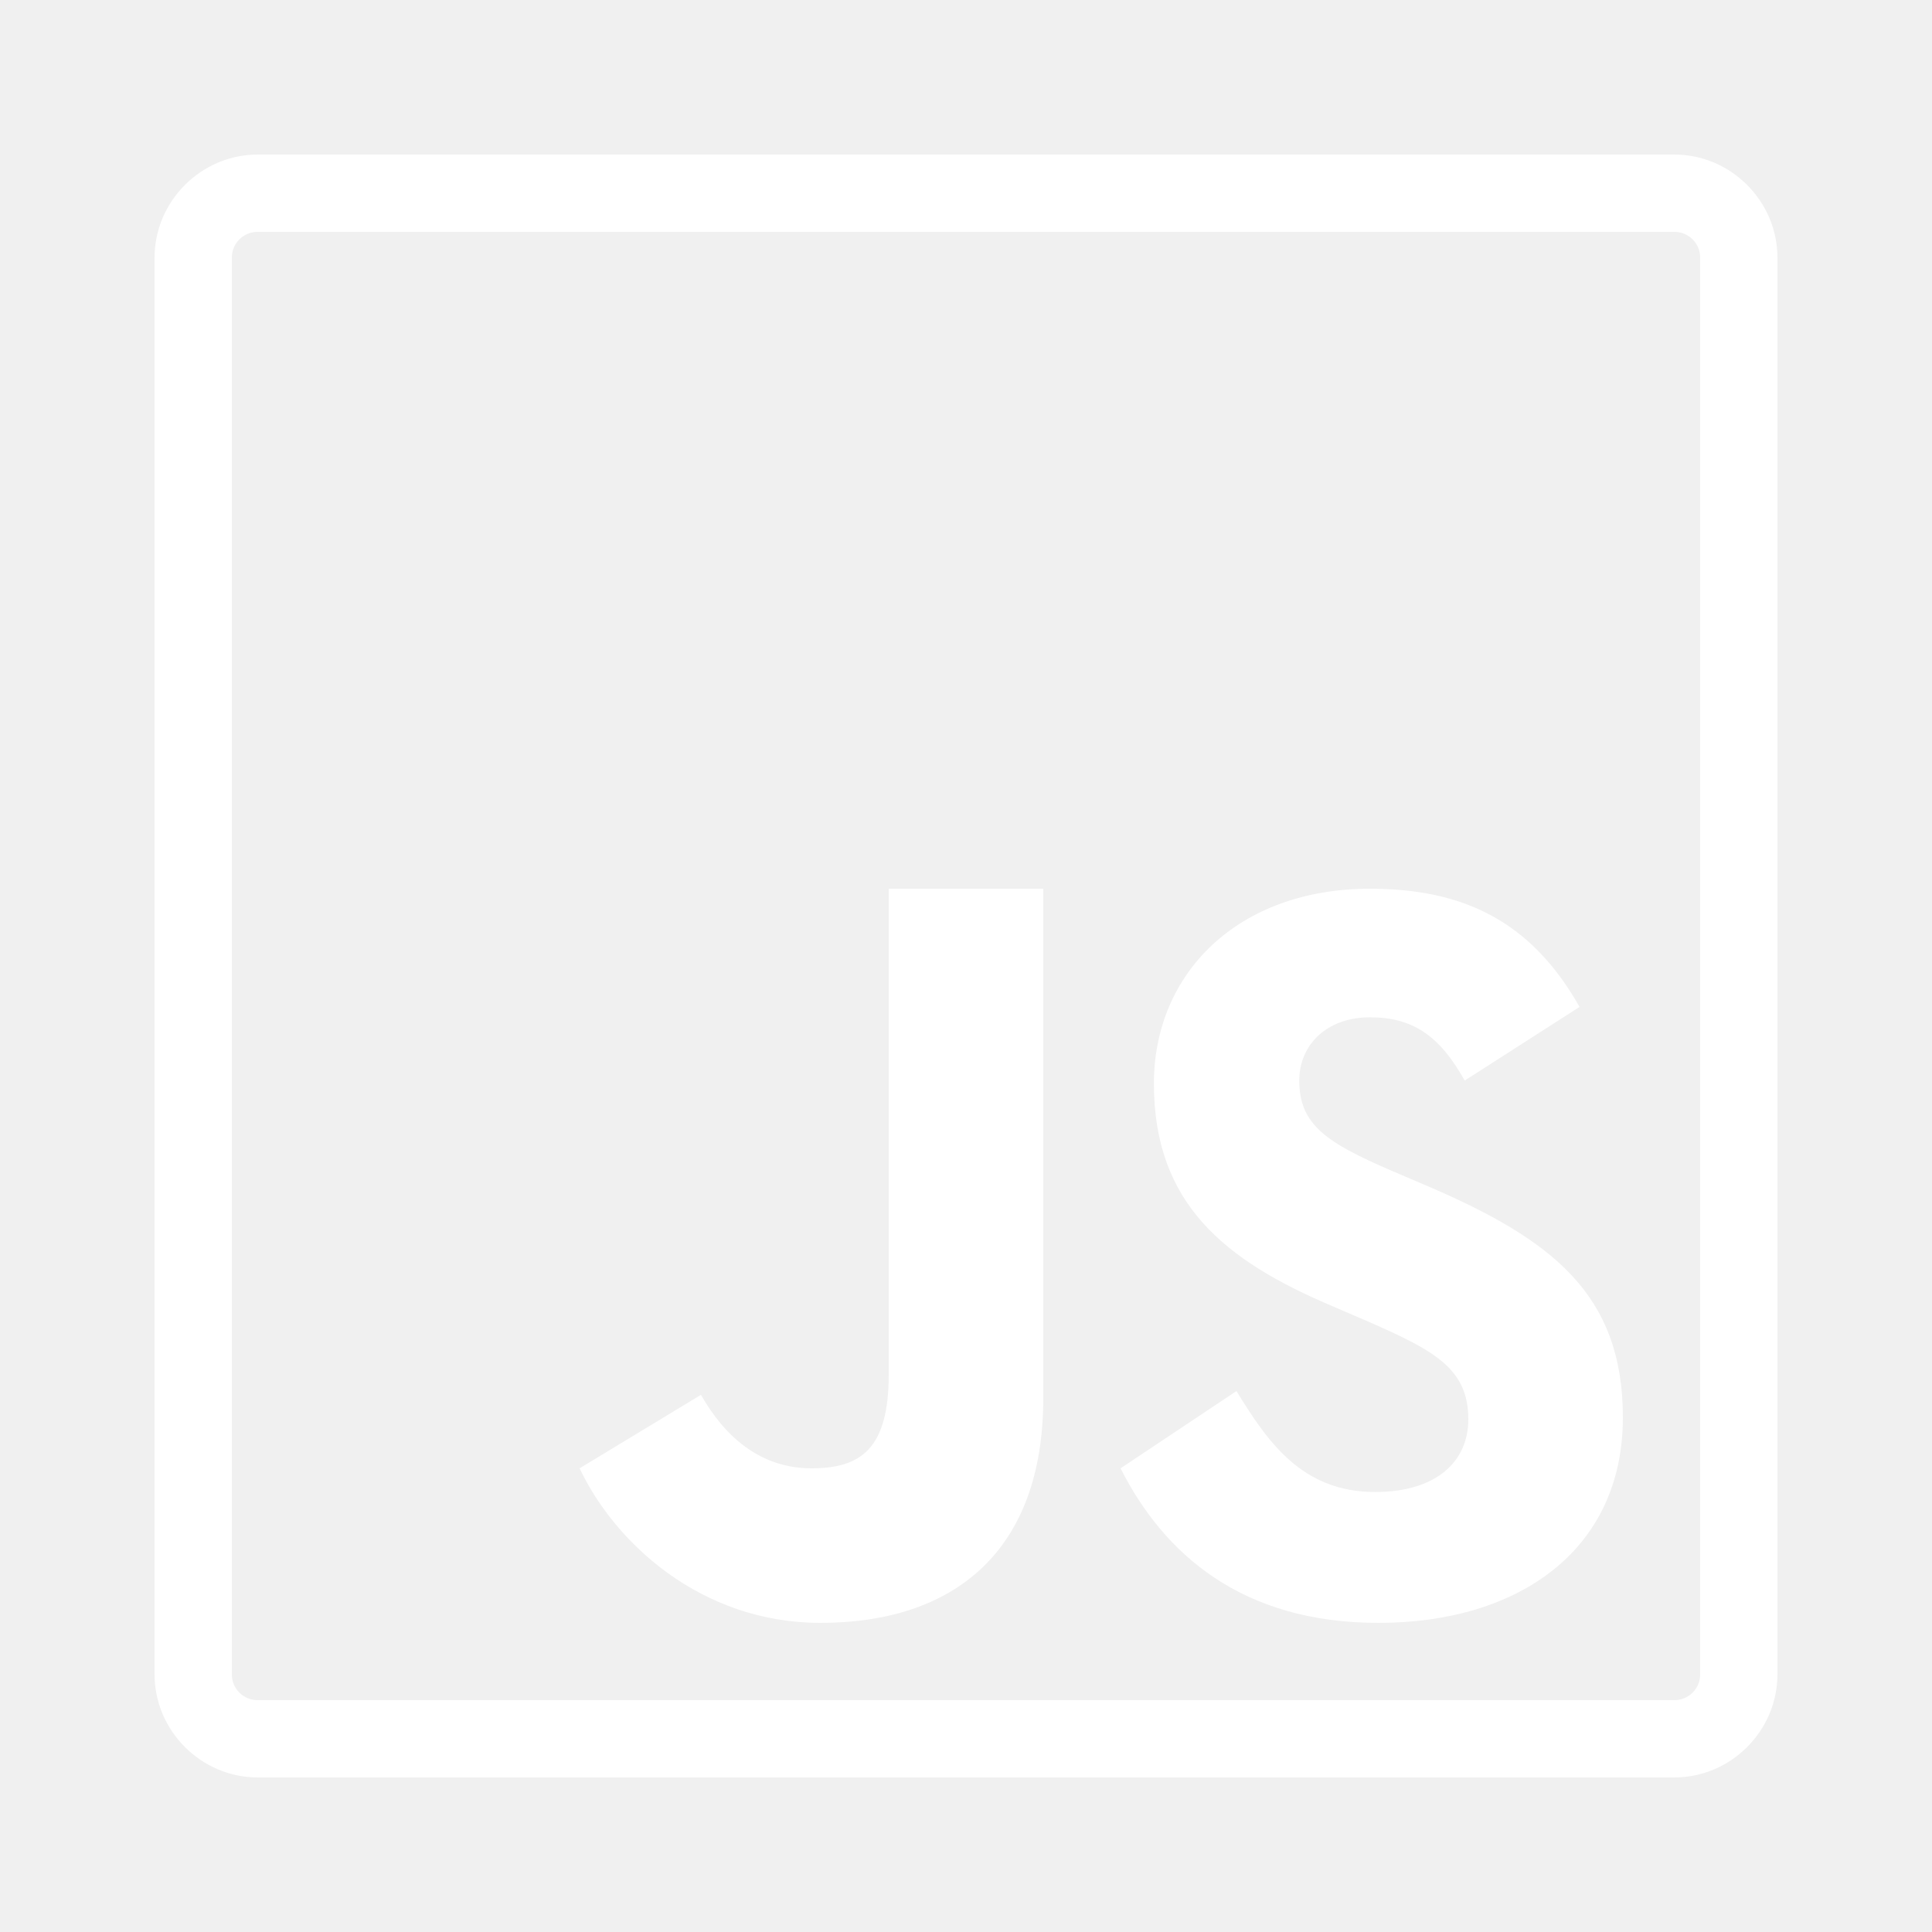
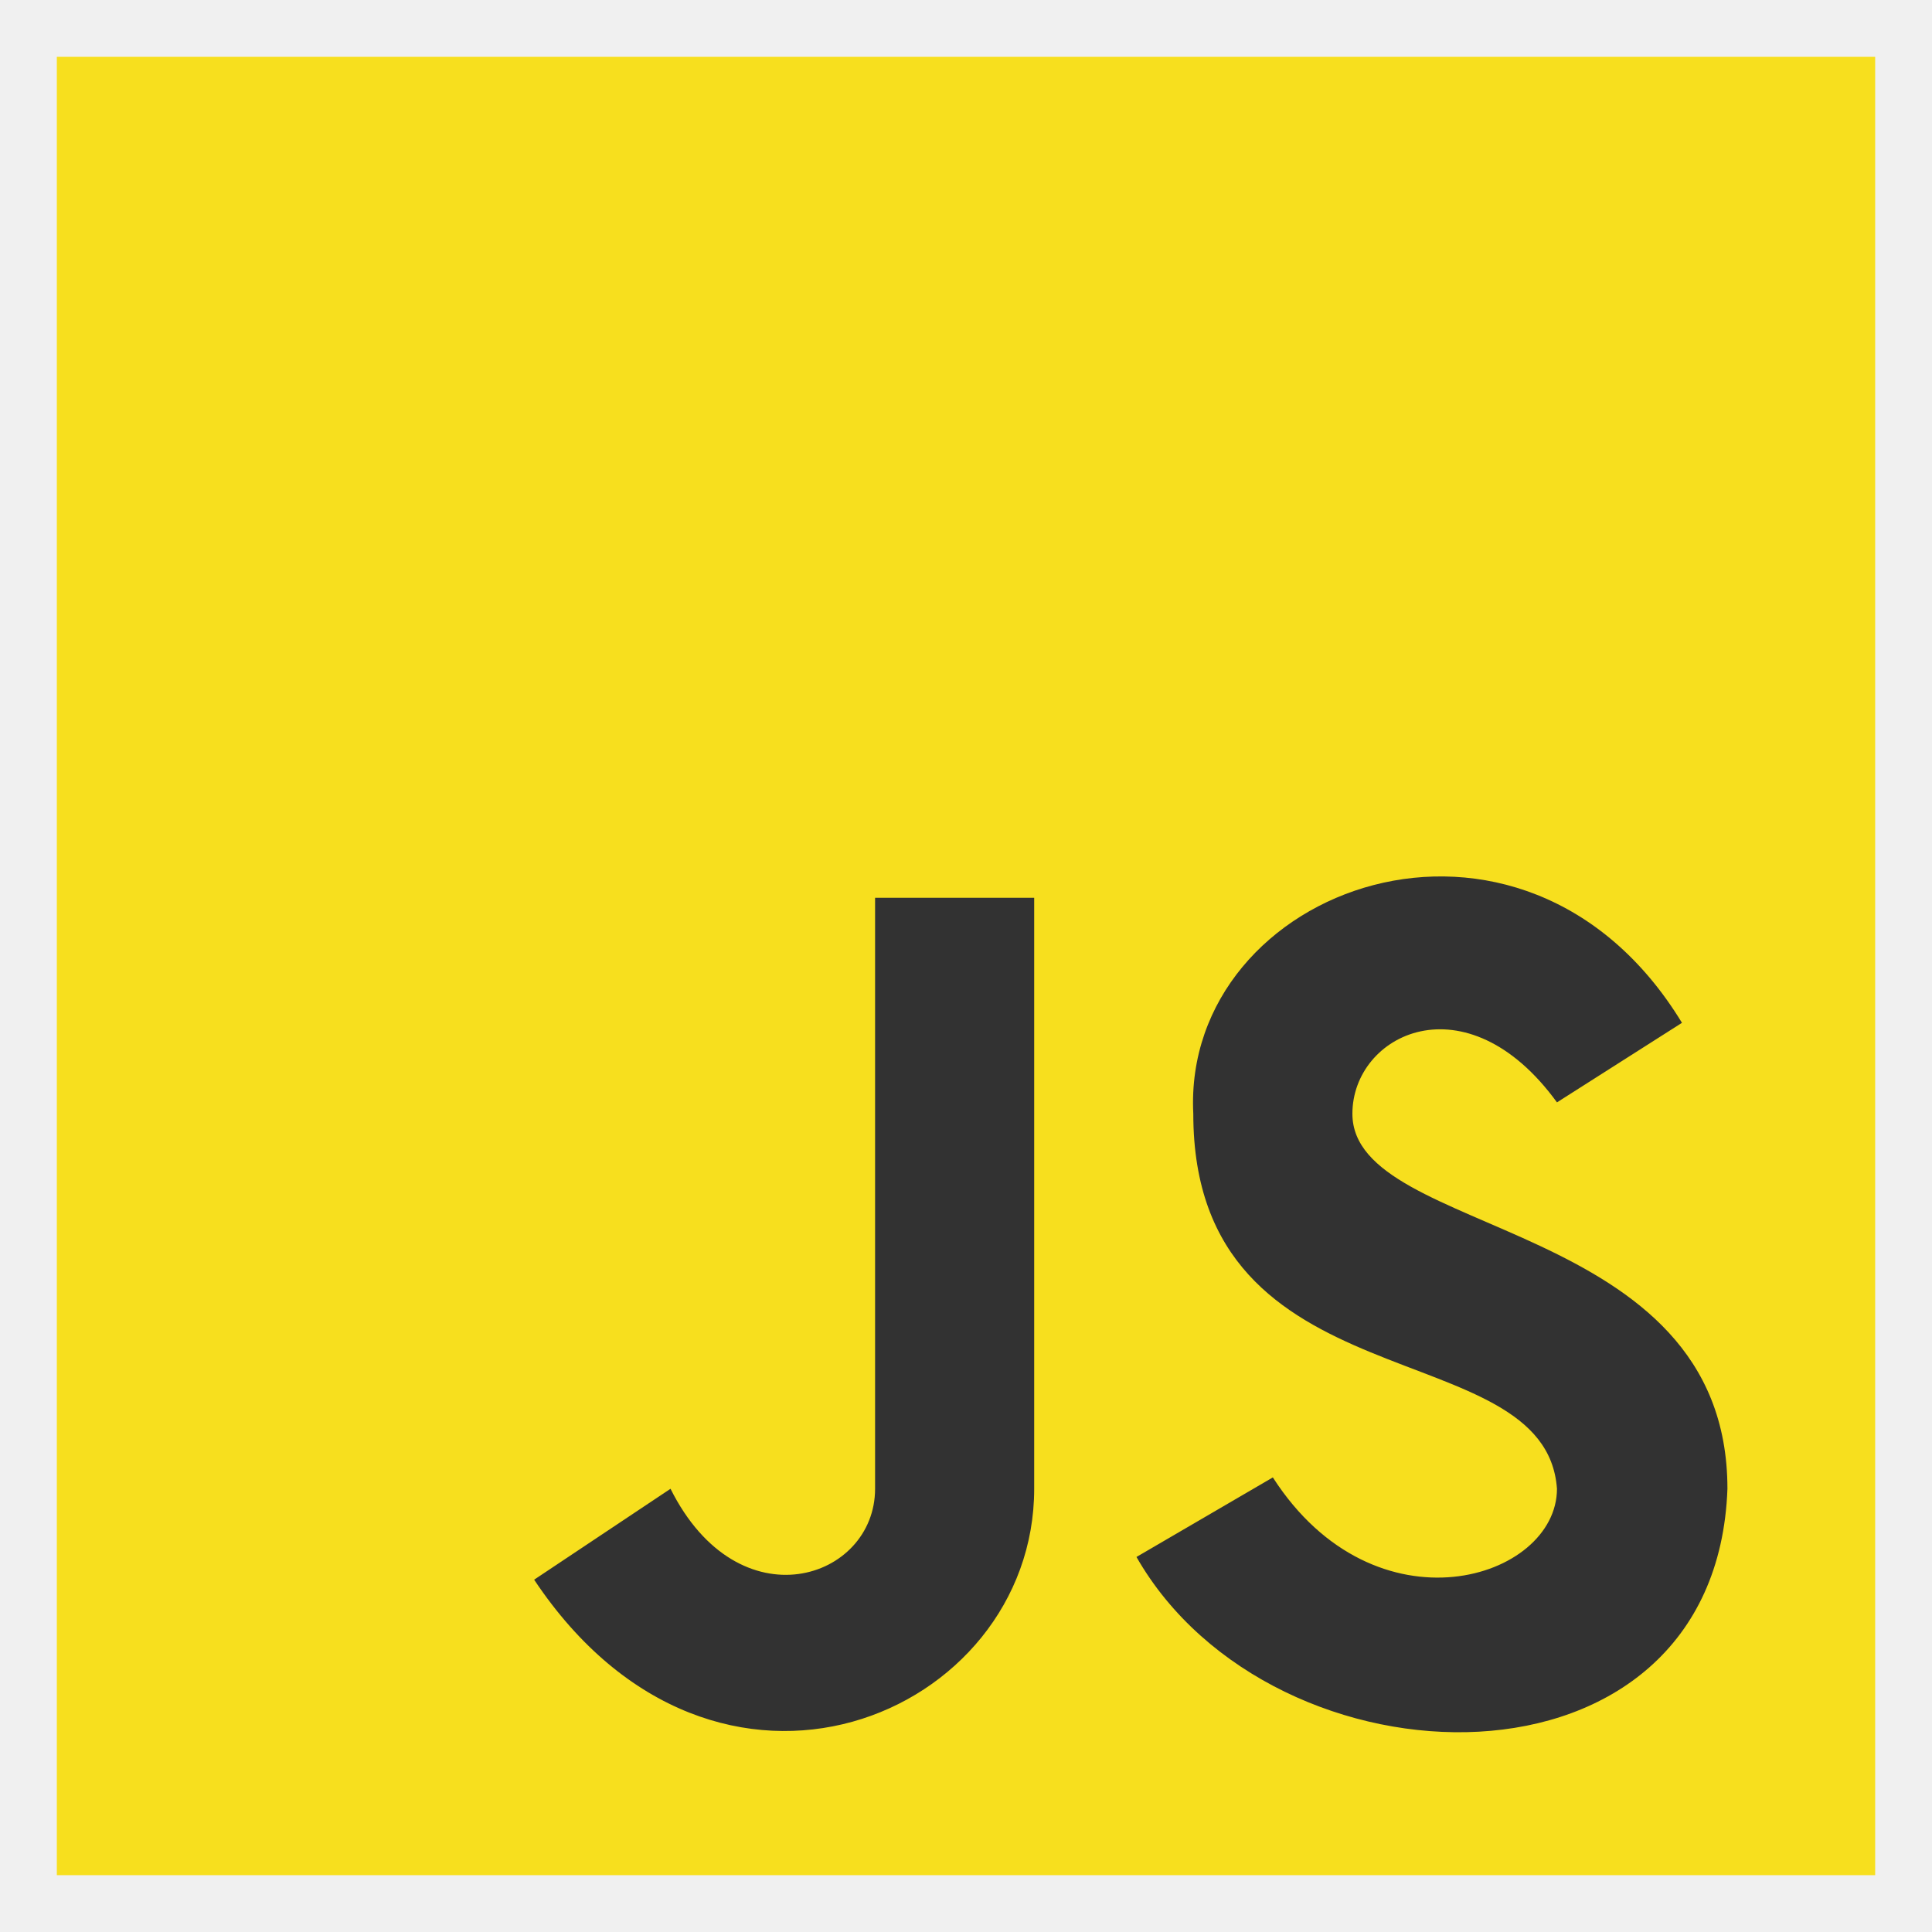
- <svg xmlns="http://www.w3.org/2000/svg" fill="#FFFFFF" viewBox="0 0 50 50" width="50px" height="50px">
-   <path d="M 6.668 4 C 5.207 4 4 5.207 4 6.668 L 4 43.332 C 4 44.793 5.207 46 6.668 46 L 43.332 46 C 44.793 46 46 44.797 46 43.332 L 46 6.668 C 46 5.207 44.797 4 43.332 4 Z M 6.668 6 L 43.332 6 C 43.703 6 44 6.297 44 6.668 L 44 43.332 C 44 43.703 43.703 44 43.332 44 L 6.668 44 C 6.297 44 6 43.703 6 43.332 L 6 6.668 C 6 6.297 6.297 6 6.668 6 Z M 23 23 L 23 35.574 C 23 37.504 22.27 38 21 38 C 19.672 38 18.75 37.172 18.141 36.098 L 15 38 C 15.91 39.926 18.141 42 21.234 42 C 24.656 42 27 40.18 27 36.184 L 27 23 Z M 35.453 23 C 32.047 23 29.863 25.18 29.863 28.043 C 29.863 31.148 31.695 32.617 34.449 33.789 L 35.402 34.199 C 37.141 34.961 38 35.426 38 36.734 C 38 37.824 37.172 38.613 35.59 38.613 C 33.707 38.613 32.816 37.336 32 36 L 29 38 C 30.121 40.215 32.133 42 35.676 42 C 39.301 42 42 40.117 42 36.684 C 42 33.496 40.172 32.078 36.926 30.688 L 35.973 30.281 C 34.336 29.57 33.625 29.109 33.625 27.965 C 33.625 27.039 34.336 26.328 35.453 26.328 C 36.551 26.328 37.254 26.793 37.906 27.965 L 40.879 26.059 C 39.625 23.844 37.879 23 35.453 23 Z" />
+ <svg xmlns="http://www.w3.org/2000/svg" xmlns:xlink="http://www.w3.org/1999/xlink" viewBox="0 0 85 85" fill="#fff" fill-rule="evenodd" stroke="#000" stroke-linecap="round" stroke-linejoin="round">
+   <use xlink:href="#A" x="2.5" y="2.5" />
+   <symbol id="A" overflow="visible">
+     <g stroke="none">
+       <path fill="#f7df1e" d="M0 0h80v80H0z" />
+       <path d="M36 63V37h7v26c0 10-14 16-22 4l6-4c3 6 9 4 9 0zm30-17c-4-5.5-9-3-9 .5C57 52 73.5 51 73.5 63c-.5 14-20 13.5-26 3l6-3.5C58 69.5 66 67 66 63c-.5-7-16-3.5-16-16.5-.5-10 14.5-15.5 21.5-4L66 46" fill="#323232" />
+     </g>
+   </symbol>
</svg>
